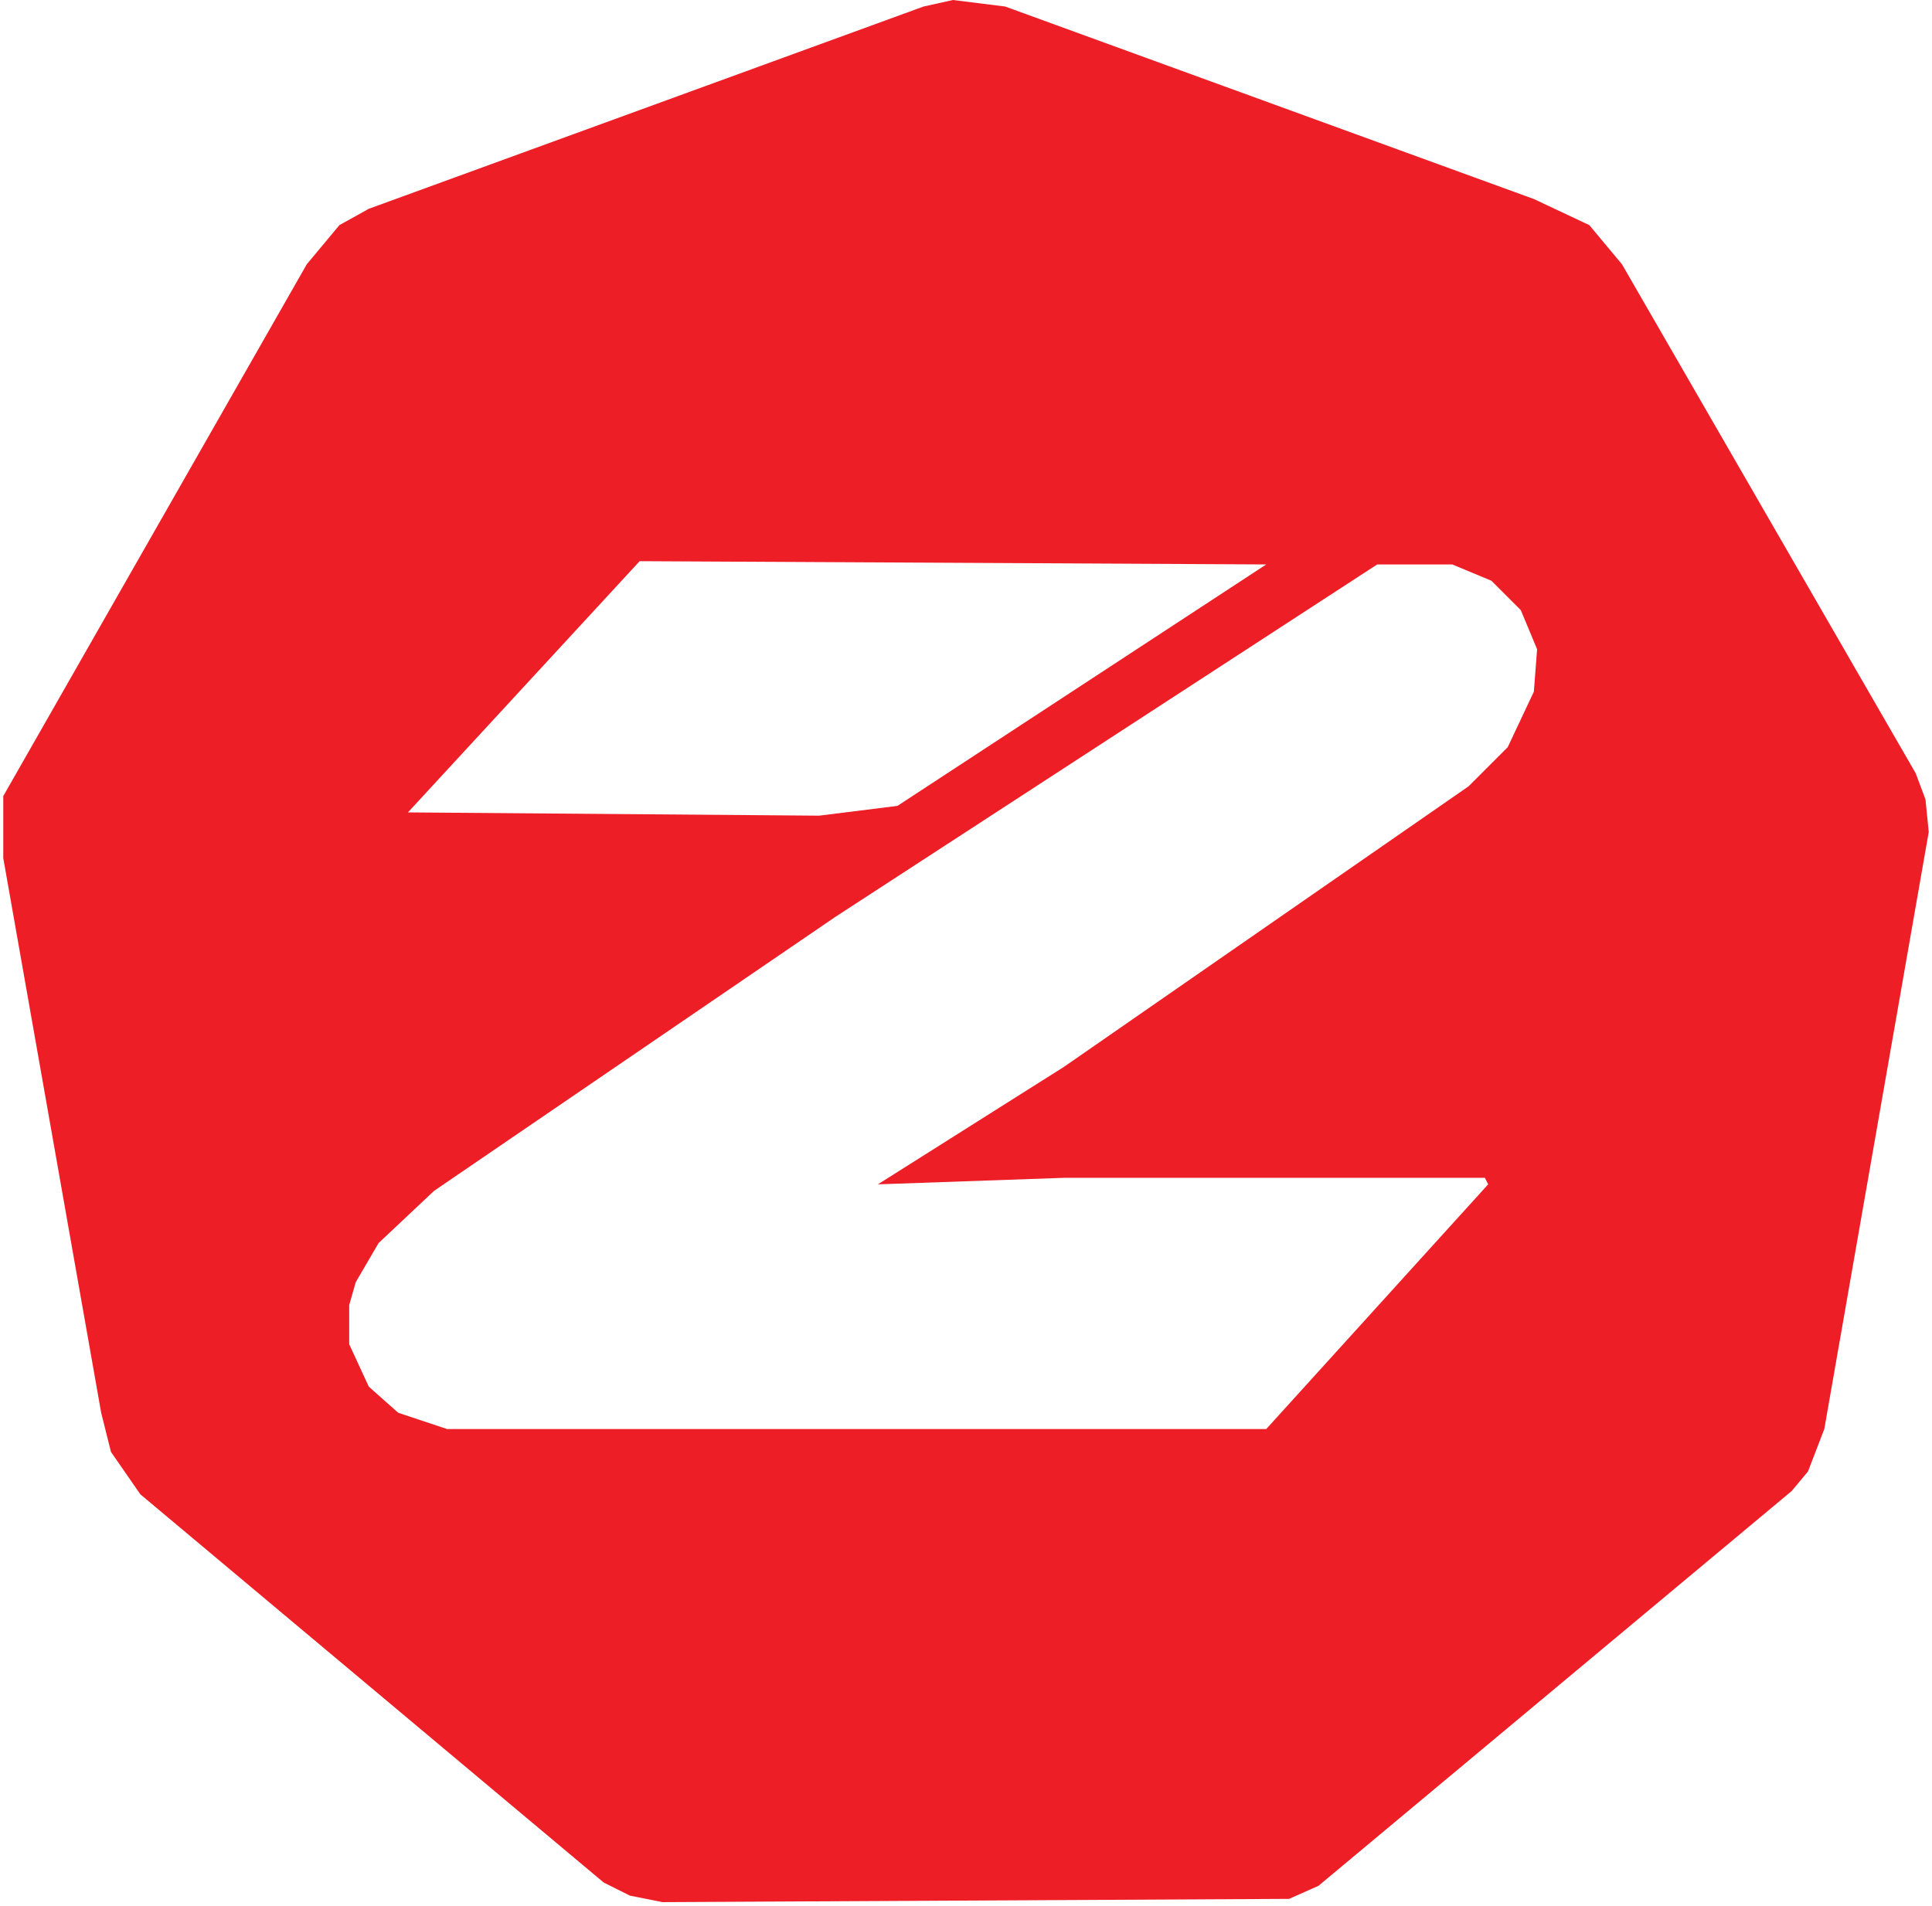
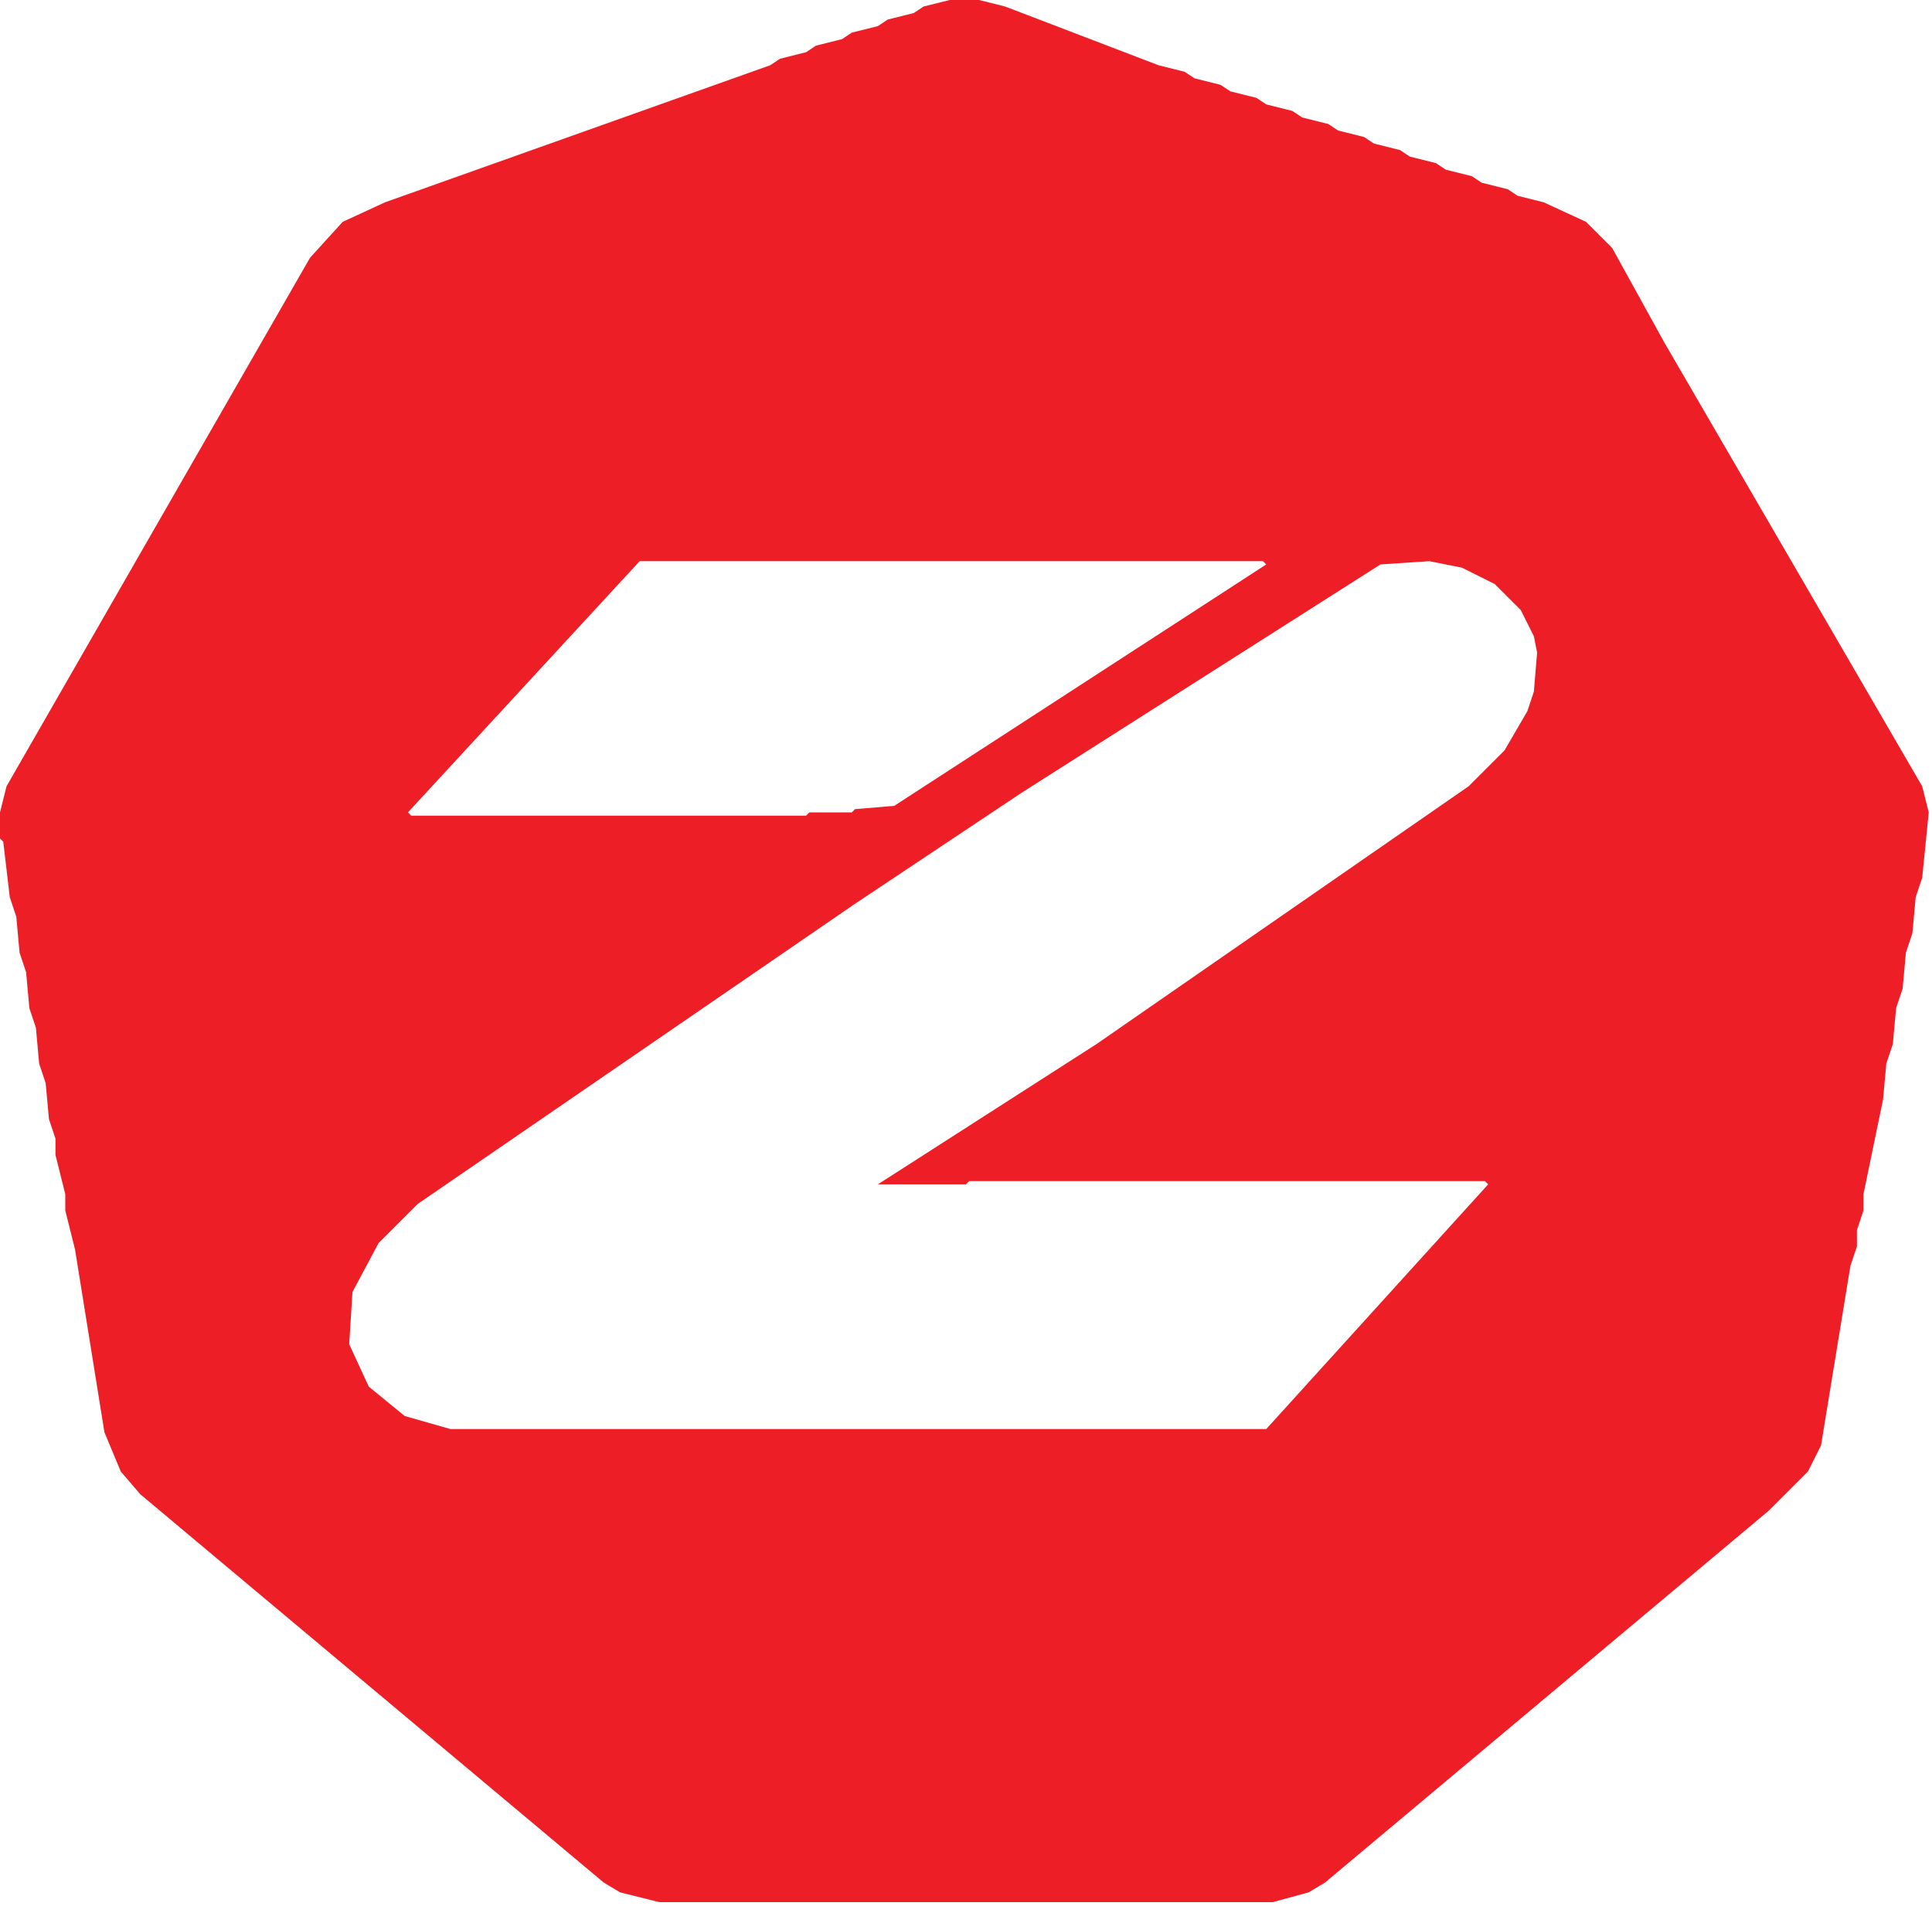
<svg xmlns="http://www.w3.org/2000/svg" viewBox="0 0 592 584" role="img" aria-label="Larson Live Stats official Z logo">
-   <path fill="#ED1E26" fill-rule="evenodd" d="M292 0 L283 2 113 64 104 69 94 81 1 244 1 263 31 433 34 445 43 458 185 577 193 581 203 583 395 582 404 578 549 457 554 451 559 438 591 255 590 245 587 237 497 81 487 69 470 61 308 2 Z M466 187 L471 199 470 212 462 229 450 241 326 327 269 363 326 361 455 361 456 363 388 438 137 438 122 433 113 425 107 412 107 400 109 393 116 381 133 365 256 281 422 173 445 173 457 178 Z M125 249 L196 172 388 173 275 247 251 250 Z" />
+   <path fill="#ED1E26" fill-rule="evenodd" d="M291 0 L283 2 L280 4 L272 6 L269 8 L261 10 L258 12 L250 14 L247 16 L239 18 L236 20 L118 62 L105 68 L95 79 L2 241 L0 249 L0 257 L1 258 L3 275 L5 281 L6 292 L8 298 L9 309 L11 315 L12 326 L14 332 L15 343 L17 349 L17 354 L20 366 L20 371 L23 383 L32 439 L37 451 L43 458 L185 577 L190 580 L202 583 L390 583 L401 580 L406 577 L542 463 L554 451 L558 443 L567 388 L569 382 L569 377 L571 371 L571 366 L577 337 L578 326 L580 320 L581 309 L583 303 L584 292 L586 286 L587 275 L589 269 L591 249 L589 241 L510 105 L494 76 L486 68 L473 62 L465 60 L462 58 L454 56 L451 54 L443 52 L440 50 L432 48 L429 46 L421 44 L418 42 L410 40 L407 38 L399 36 L396 34 L388 32 L385 30 L377 28 L374 26 L366 24 L363 22 L355 20 L308 2 L300 0 Z M466 187 L470 195 L471 200 L470 212 L468 218 L461 230 L450 241 L336 320 L269 363 L296 363 L297 362 L455 362 L456 363 L388 438 L138 438 L124 434 L113 425 L107 412 L108 396 L116 381 L128 369 L262 277 L313 243 L423 173 L438 172 L448 174 L458 179 Z M125 249 L196 172 L387 172 L388 173 L274 247 L262 248 L261 249 L248 249 L247 250 L126 250 Z" />
</svg>
